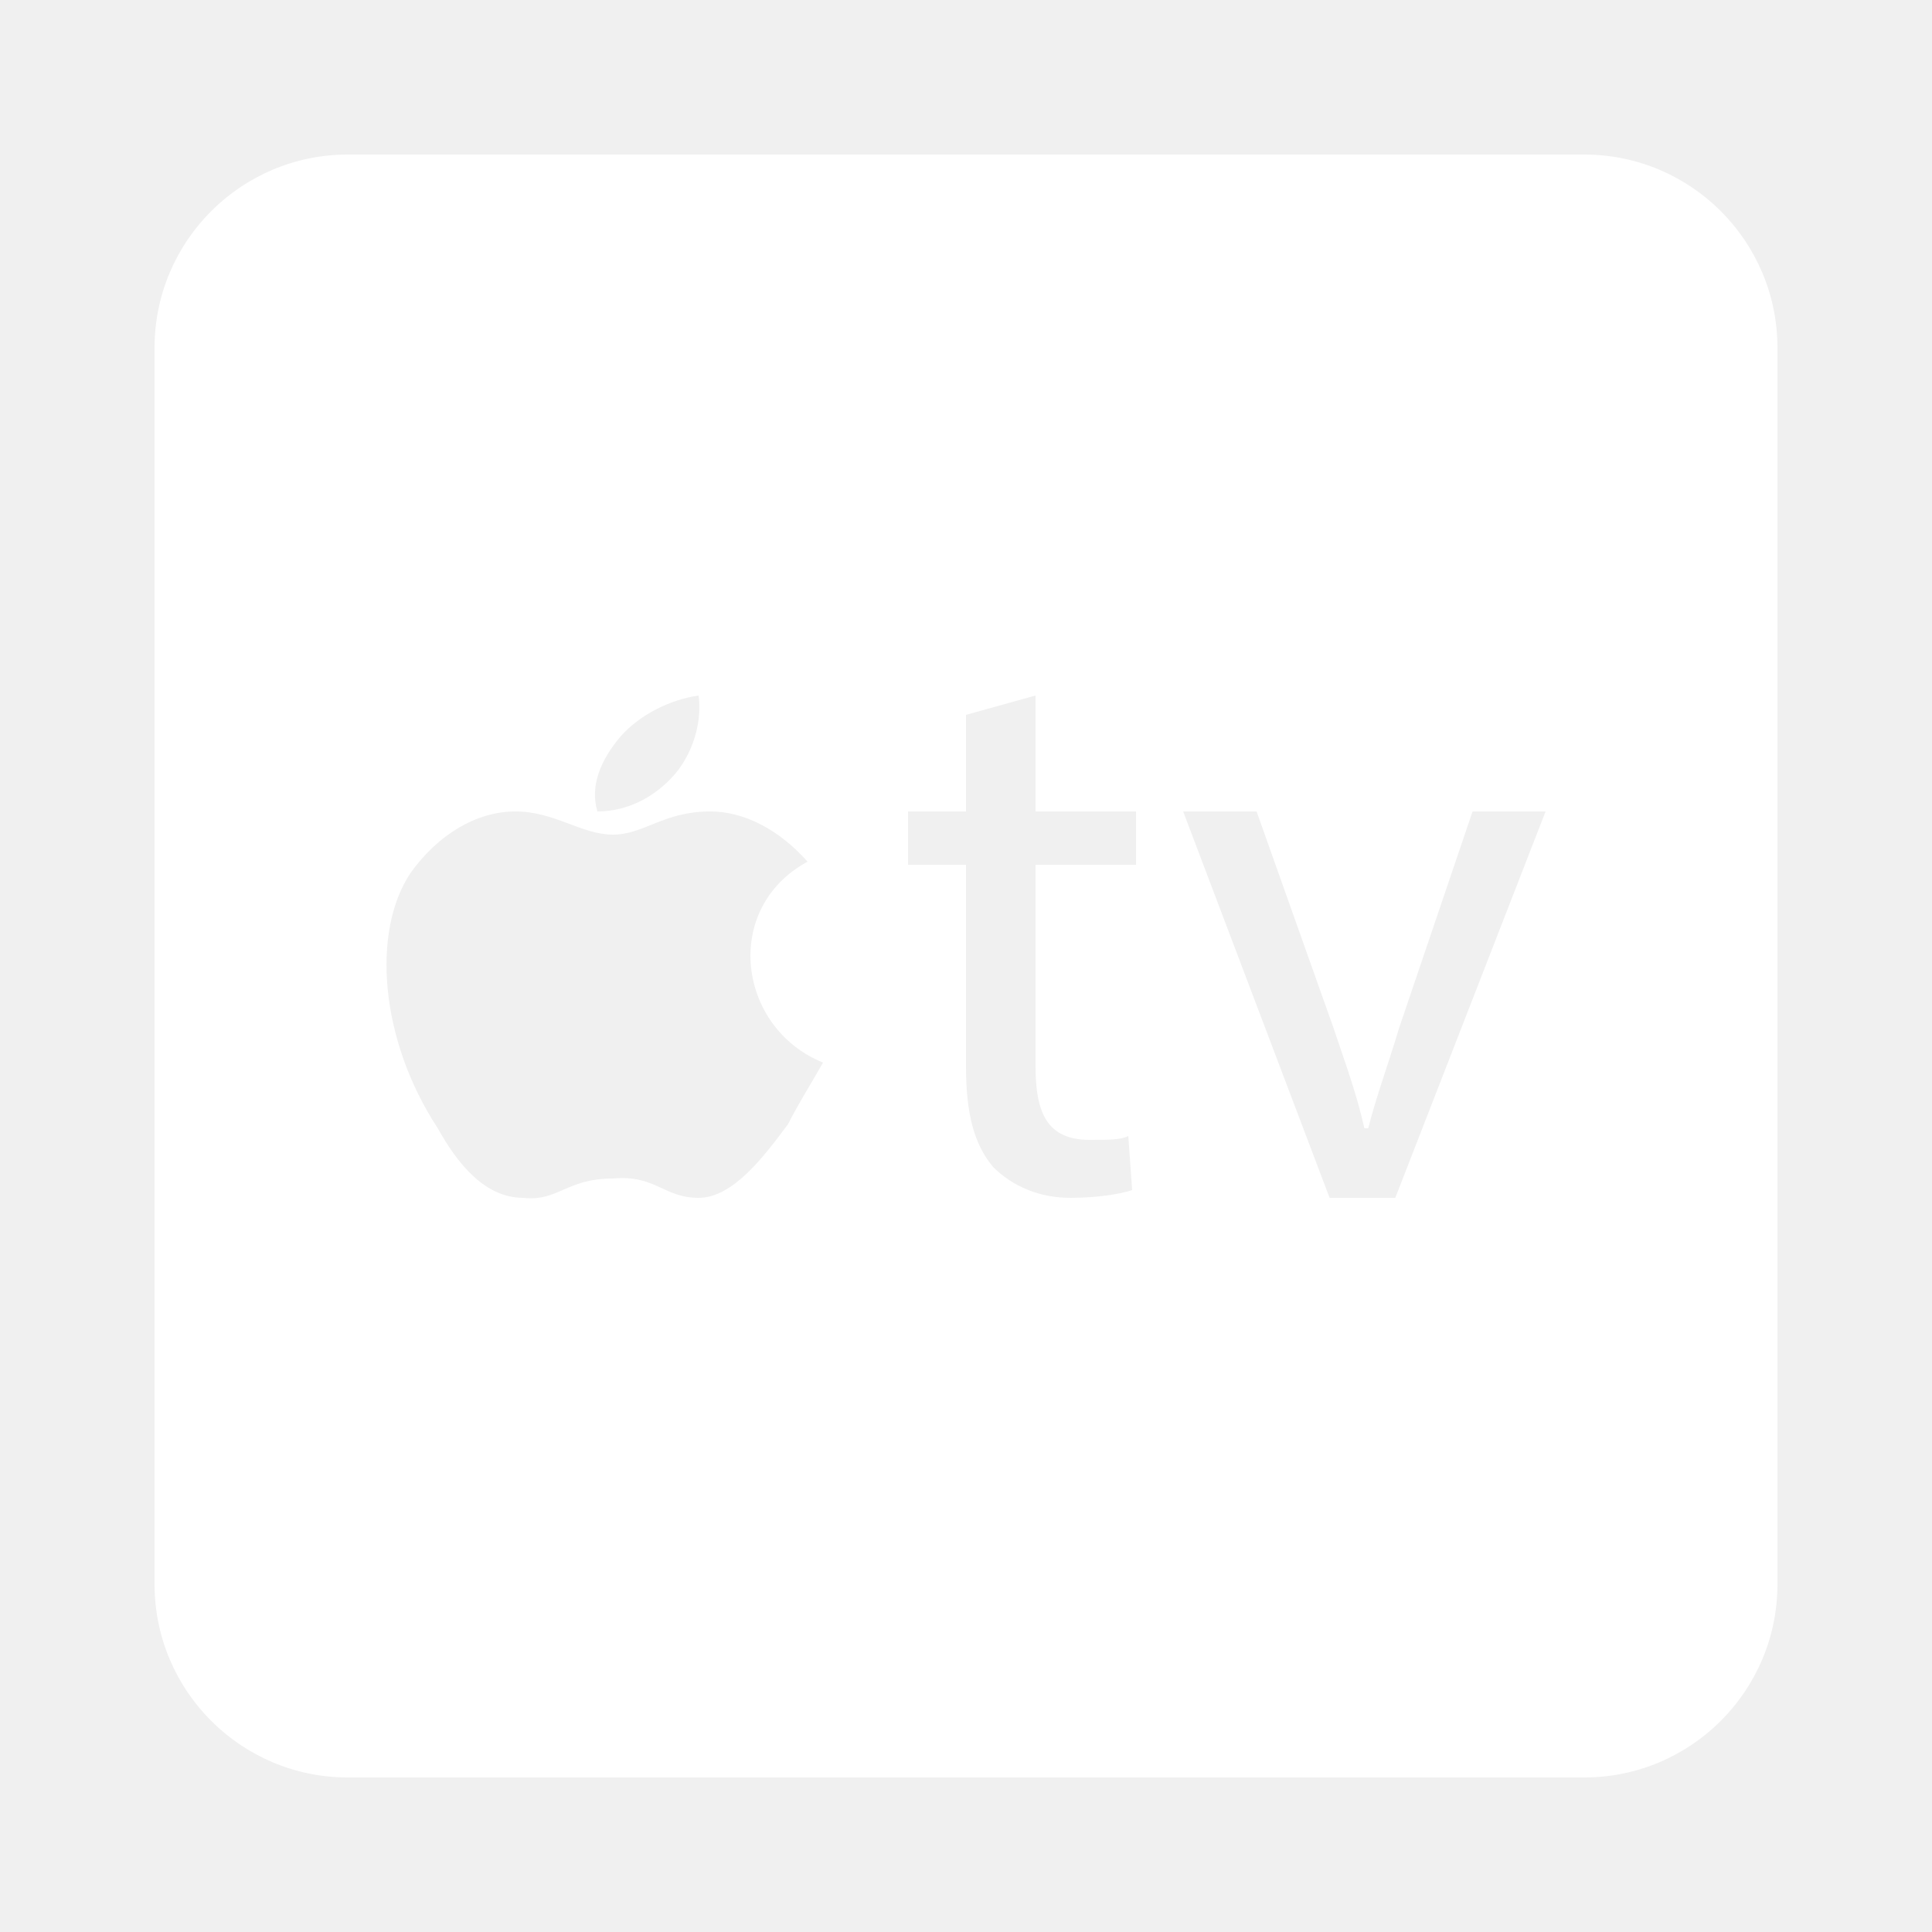
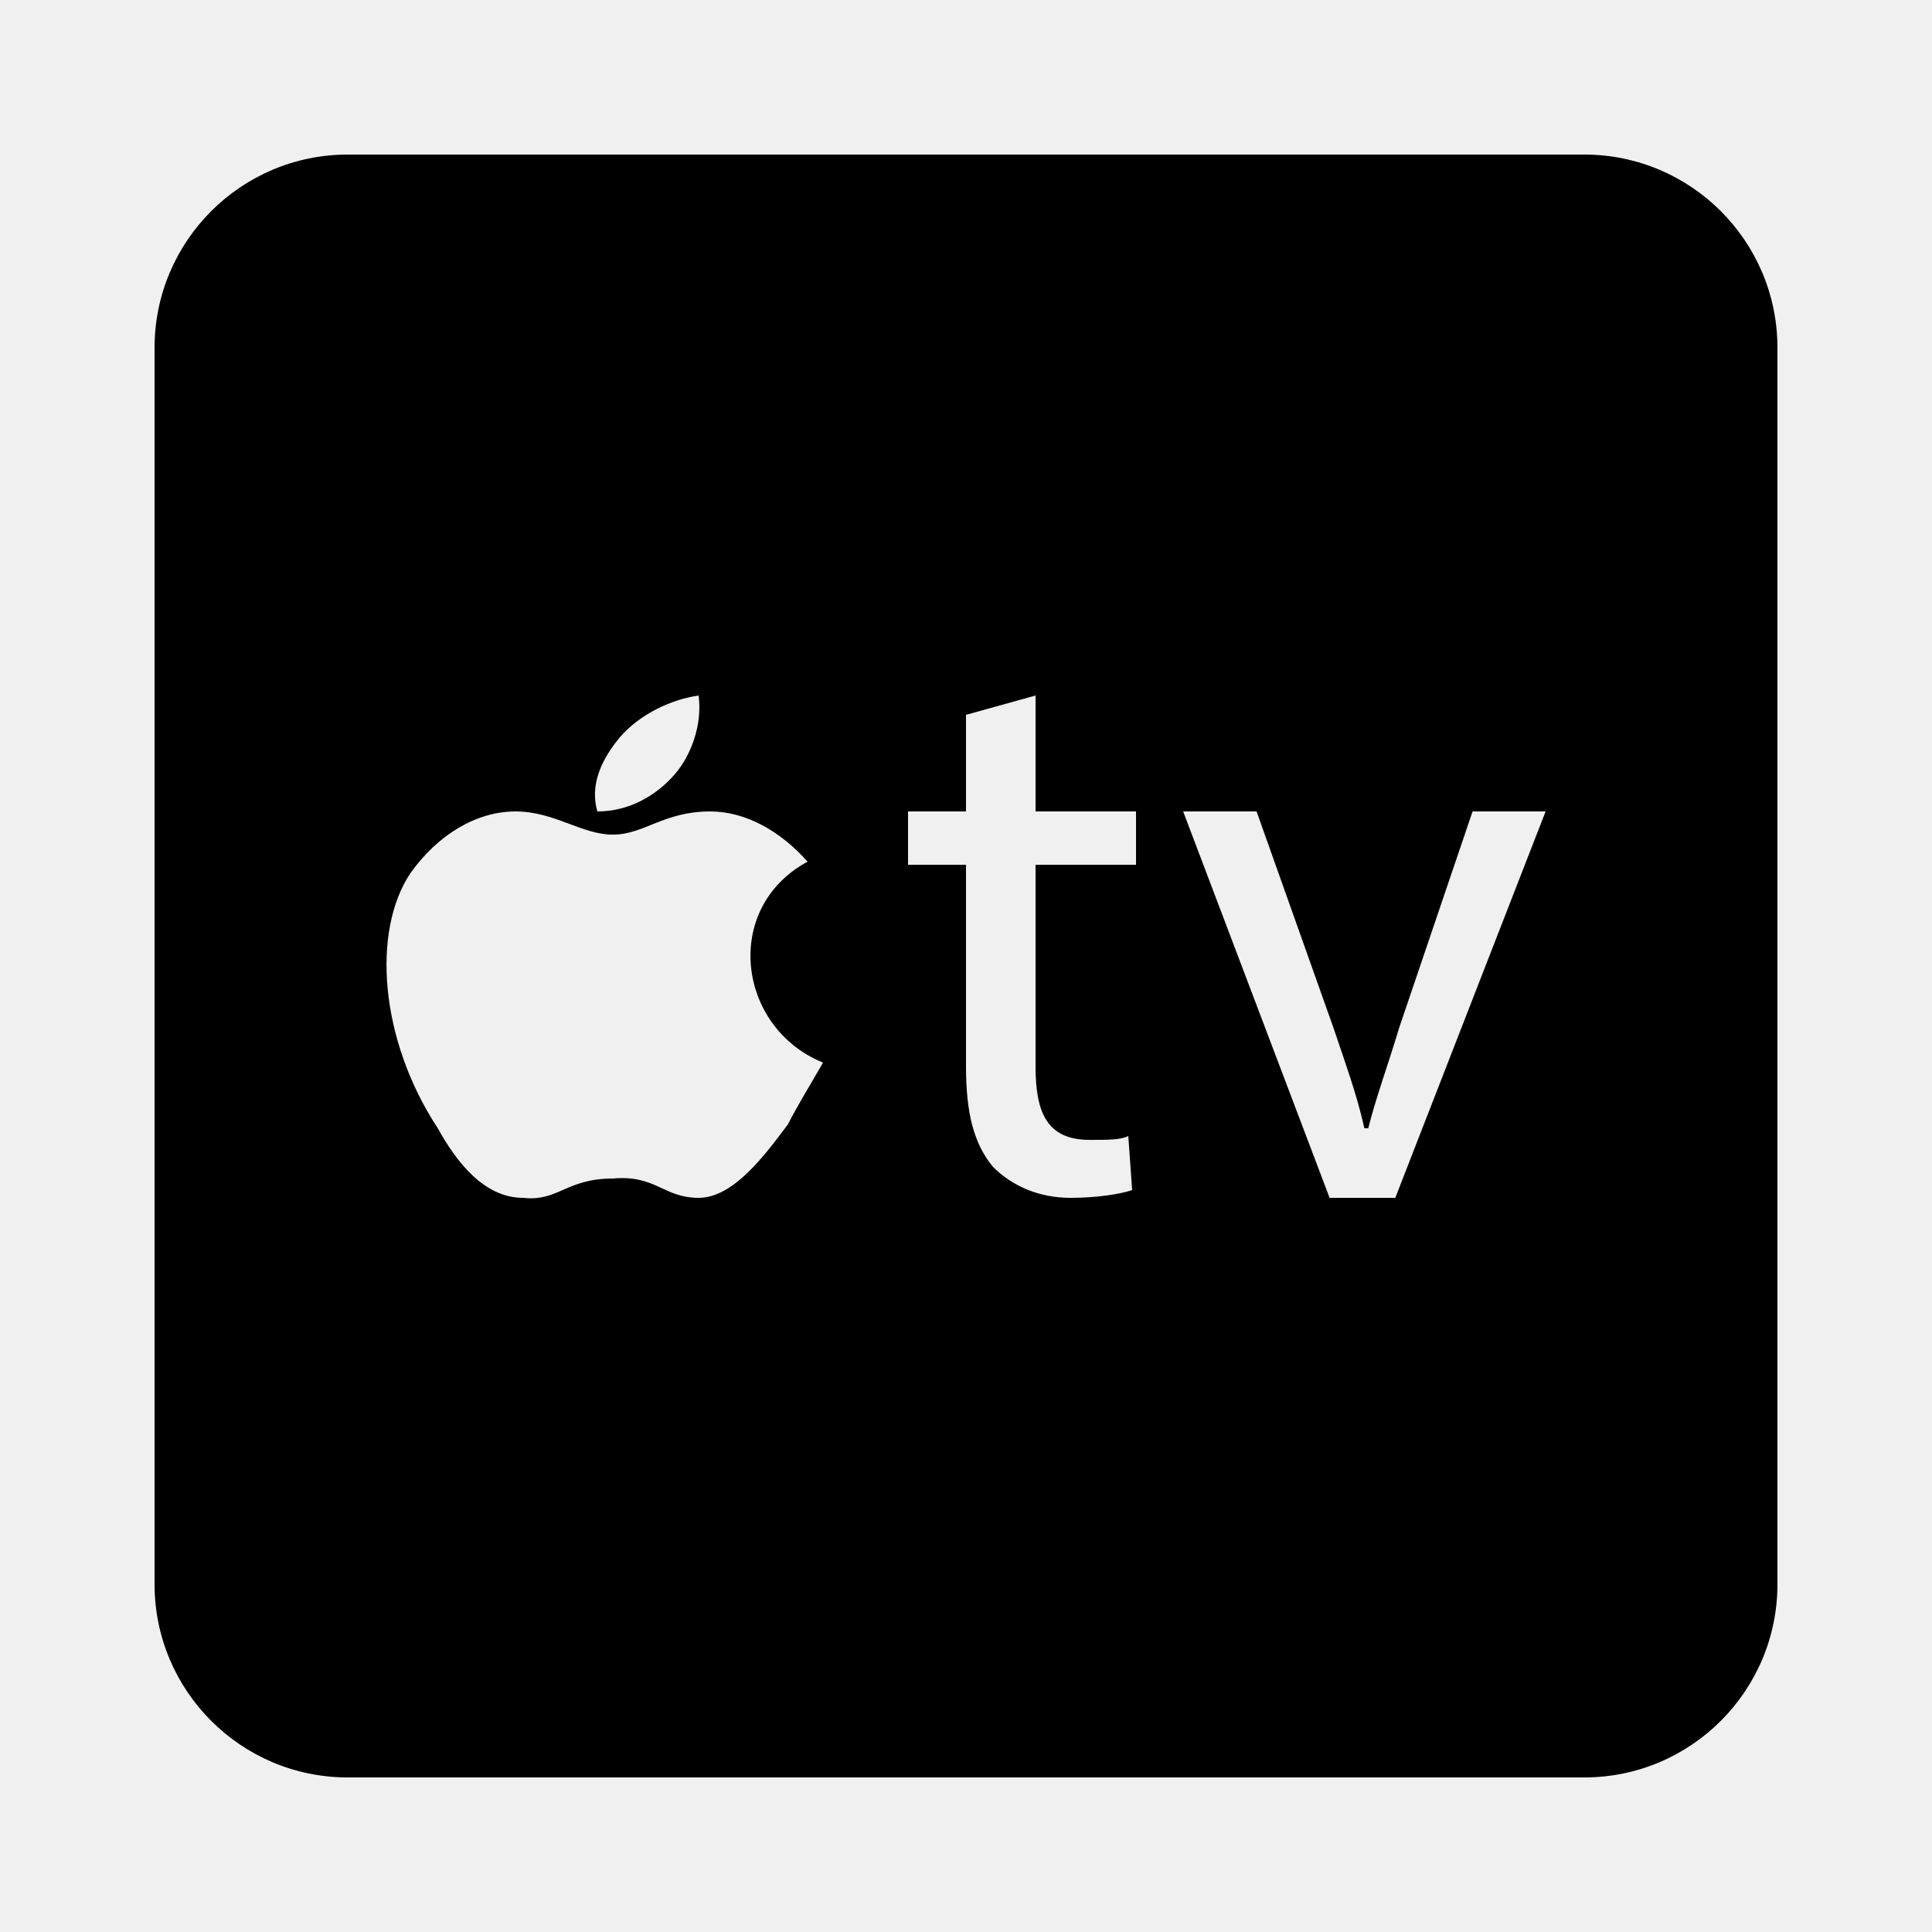
- <svg xmlns="http://www.w3.org/2000/svg" fill="#FFFFFF" viewBox="0 0 50 50" width="50px" height="50px">
+ <svg xmlns="http://www.w3.org/2000/svg" viewBox="0 0 50 50" width="50px" height="50px">
  <path d="M41,4H9C6.24,4,4,6.24,4,9v32c0,2.76,2.24,5,5,5h32c2.76,0,5-2.24,5-5V9C46,6.24,43.76,4,41,4z M16.06,19.06 c0.51-0.58,1.31-0.96,2.02-1.06c0.1,0.77-0.2,1.55-0.61,2.03c-0.5,0.58-1.21,0.97-2.01,0.97C15.26,20.32,15.56,19.65,16.06,19.06z M20.39,29.1c-0.6,0.8-1.41,1.9-2.31,1.9c-0.91,0-1.11-0.6-2.22-0.5c-1.21,0-1.41,0.6-2.32,0.5c-1,0-1.71-0.9-2.21-1.8 c-1.51-2.3-1.71-5.1-0.71-6.6c0.71-1,1.71-1.6,2.72-1.6c1.01,0,1.71,0.6,2.52,0.6s1.31-0.6,2.52-0.6c0.91,0,1.81,0.5,2.52,1.3 c-2.22,1.2-1.82,4.3,0.4,5.2C20.9,28.2,20.7,28.5,20.39,29.1z M29.4,22.38h-2.6v5.22c0,1.2,0.3,1.9,1.4,1.9c0.5,0,0.8,0,1-0.1 l0.1,1.4C29,30.9,28.4,31,27.7,31c-0.8,0-1.5-0.3-2-0.8c-0.5-0.6-0.7-1.4-0.7-2.6v-5.22h-1.5V21H25v-2.5l1.8-0.5v3h2.6V22.38z M36.11,31h-1.7l-3.79-10h1.9l1.99,5.6c0.3,0.9,0.6,1.7,0.8,2.6h0.1c0.2-0.8,0.5-1.6,0.8-2.6l1.9-5.6H40L36.11,31z" />
</svg>
